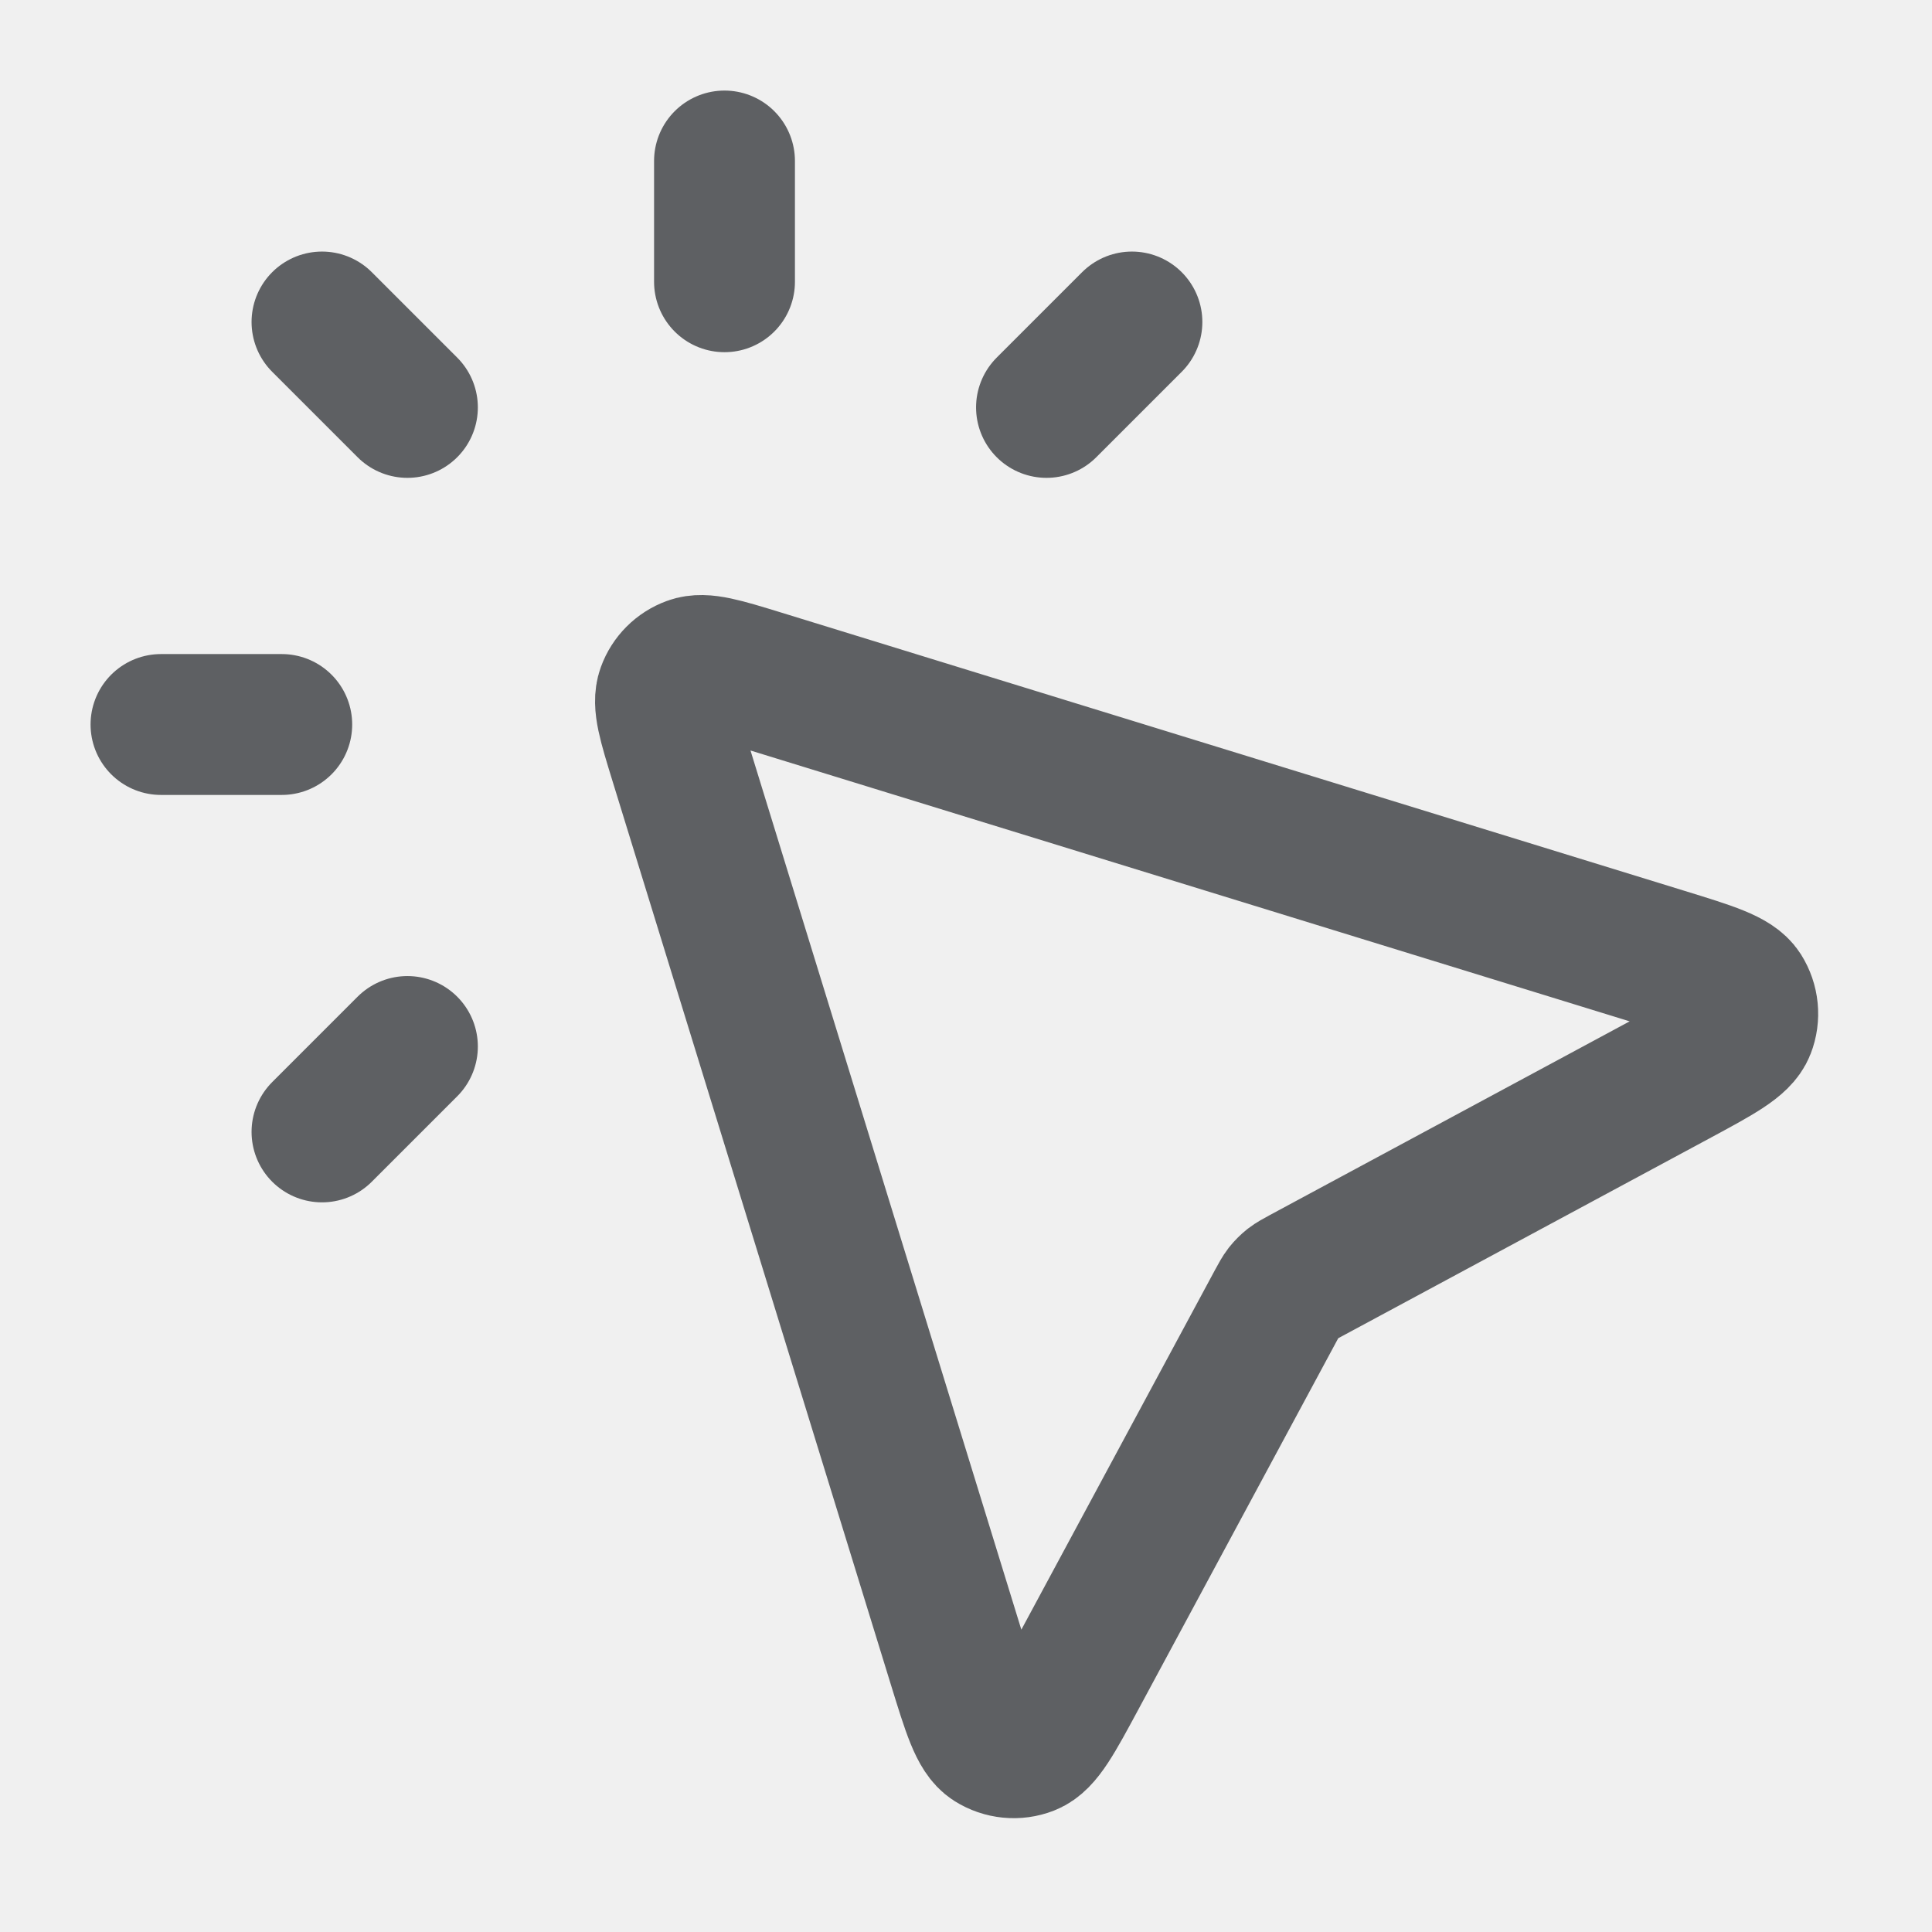
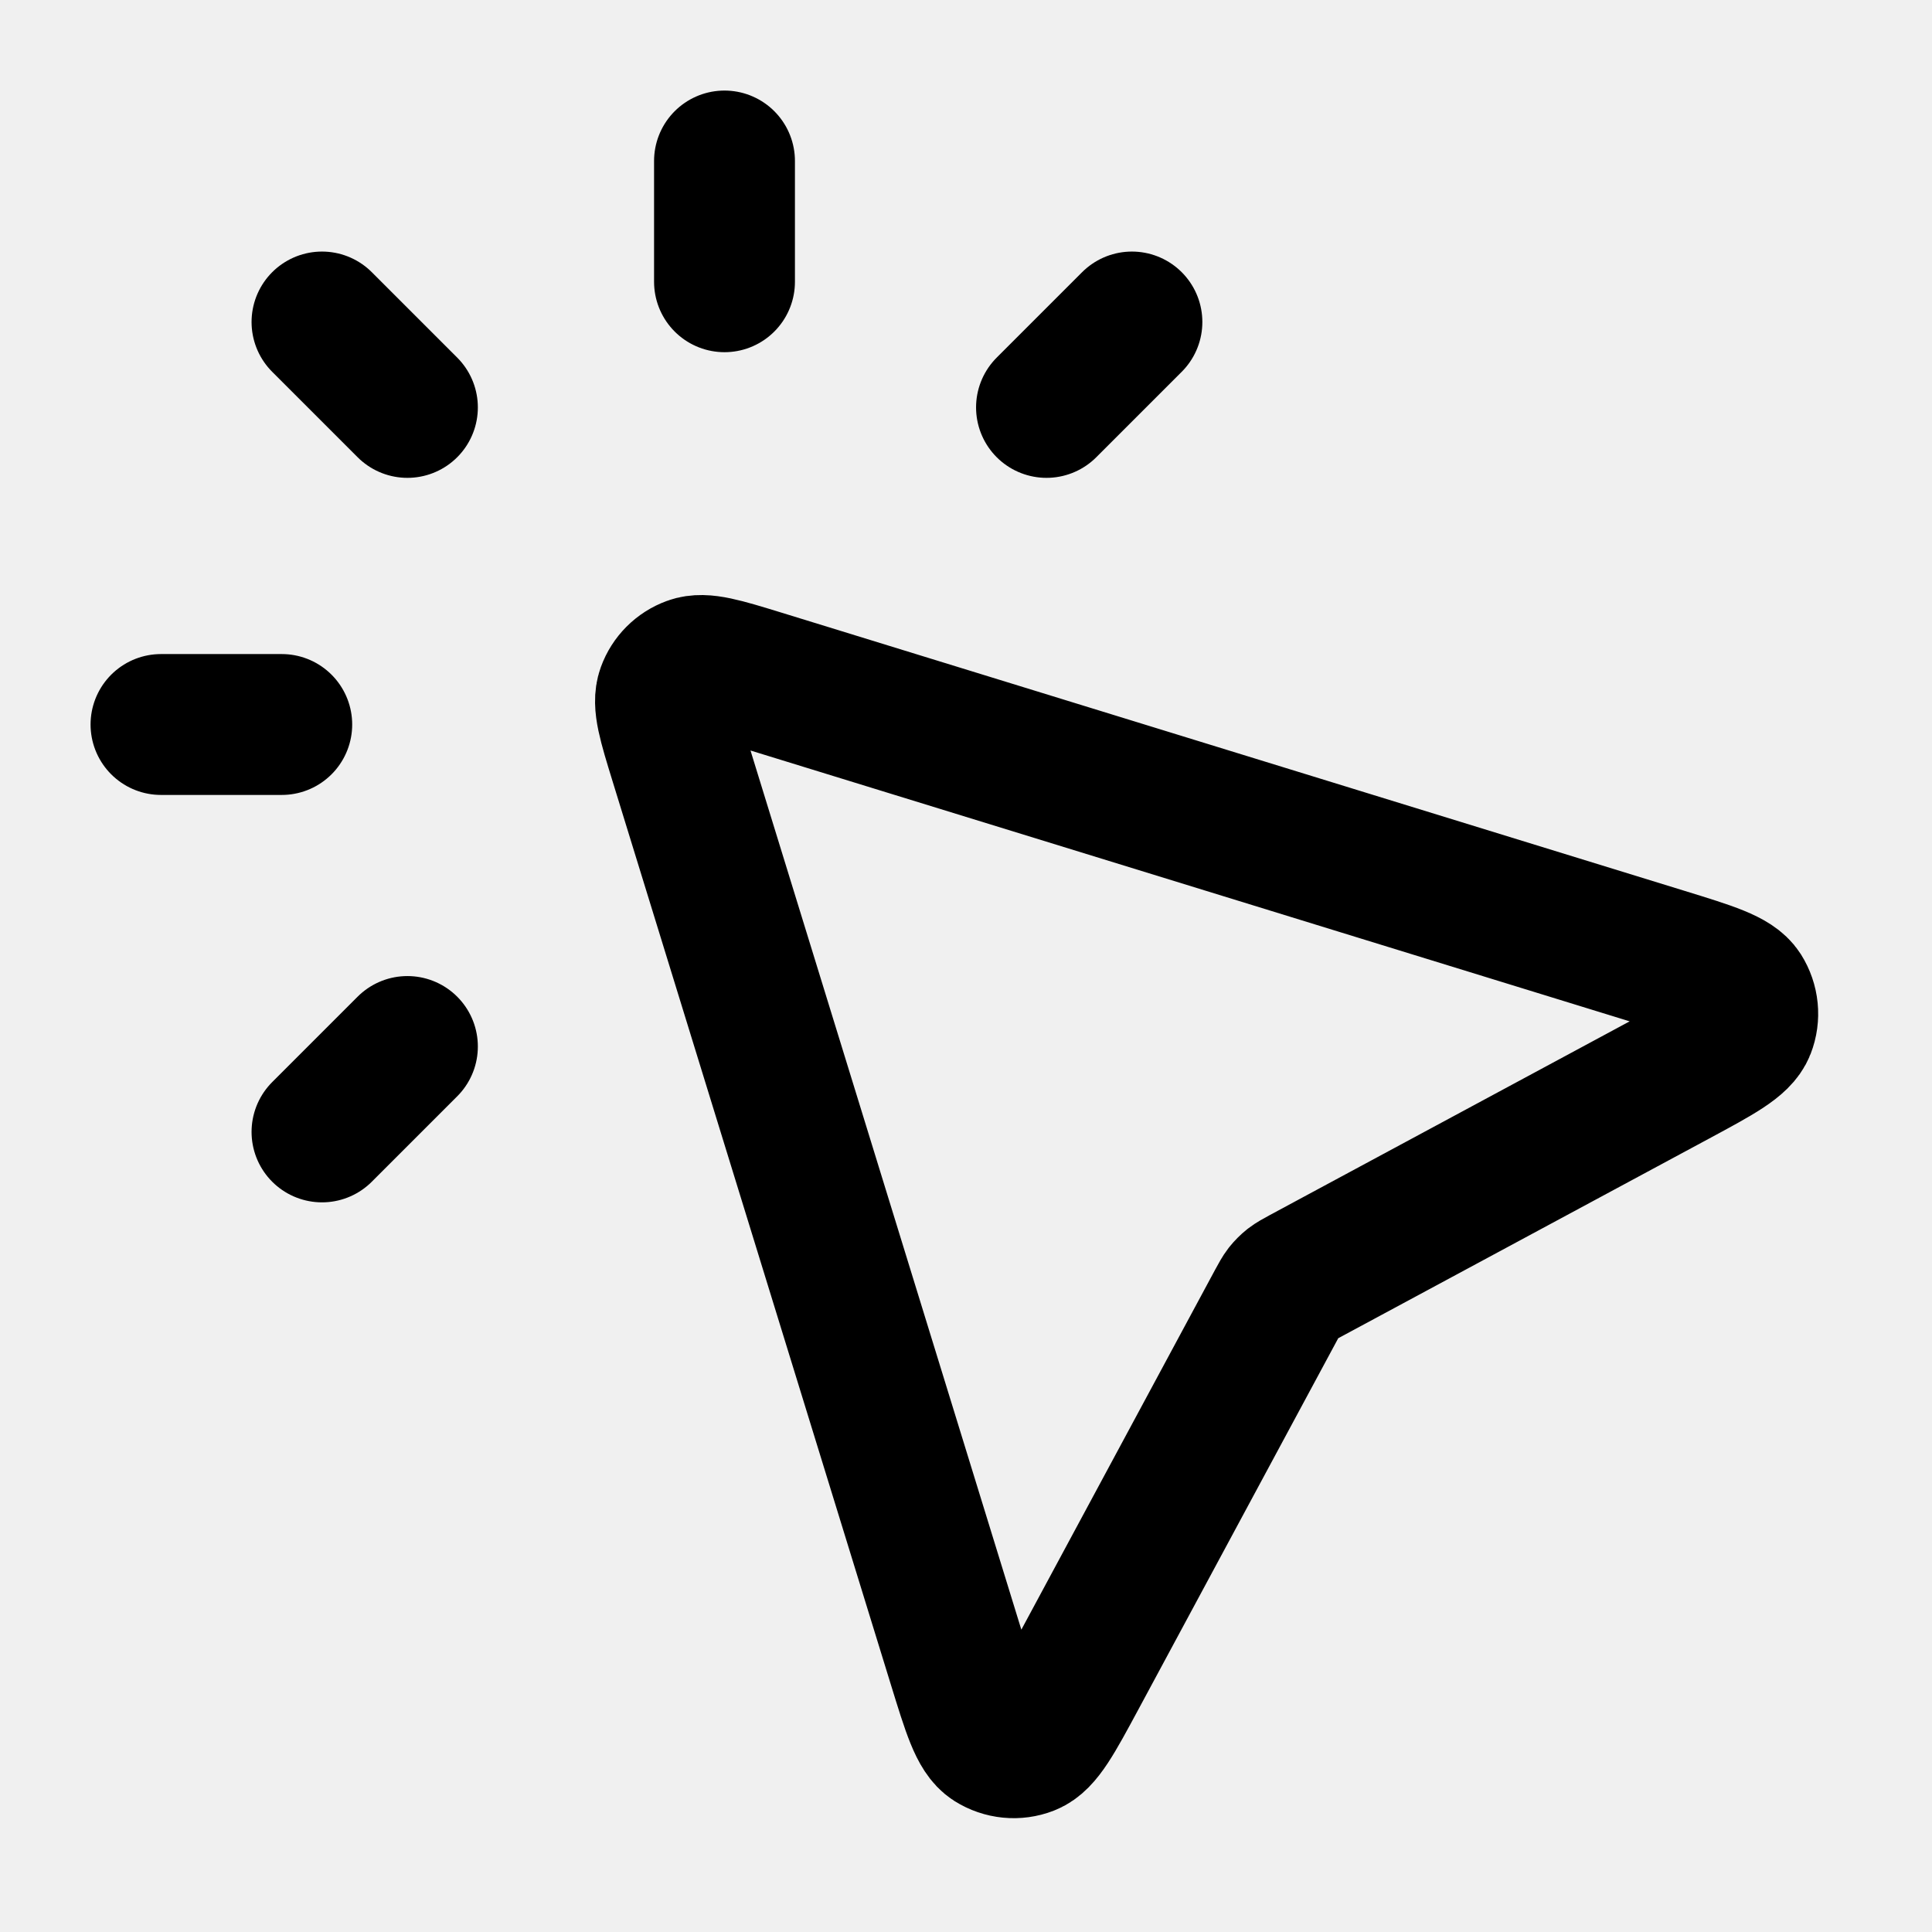
<svg xmlns="http://www.w3.org/2000/svg" width="24" height="24" viewBox="0 0 24 24" fill="none">
  <g clip-path="url(#clip0_1552_31147)">
-     <path d="M9 3.5V2M5.061 5.061L4 4M5.061 13L4 14.061M13 5.061L14.061 4M3.5 9H2M15.864 16.19L13.373 20.817C13.088 21.346 12.946 21.61 12.774 21.677C12.626 21.735 12.459 21.718 12.324 21.633C12.169 21.534 12.081 21.247 11.904 20.673L8.445 9.445C8.301 8.977 8.229 8.742 8.287 8.584C8.337 8.446 8.446 8.337 8.584 8.287C8.742 8.229 8.976 8.301 9.445 8.445L20.673 11.904C21.247 12.081 21.534 12.169 21.633 12.324C21.718 12.459 21.735 12.626 21.677 12.774C21.61 12.946 21.346 13.088 20.817 13.373L16.19 15.864C16.111 15.907 16.072 15.928 16.037 15.955C16.007 15.979 15.979 16.007 15.955 16.037C15.928 16.072 15.907 16.111 15.864 16.19Z" stroke="#5E6063" stroke-width="1.75" stroke-linecap="round" stroke-linejoin="round" />
+     <path d="M9 3.5V2M5.061 5.061L4 4M5.061 13L4 14.061M13 5.061L14.061 4M3.5 9H2M15.864 16.19L13.373 20.817C13.088 21.346 12.946 21.61 12.774 21.677C12.626 21.735 12.459 21.718 12.324 21.633C12.169 21.534 12.081 21.247 11.904 20.673L8.445 9.445C8.301 8.977 8.229 8.742 8.287 8.584C8.337 8.446 8.446 8.337 8.584 8.287C8.742 8.229 8.976 8.301 9.445 8.445L20.673 11.904C21.247 12.081 21.534 12.169 21.633 12.324C21.718 12.459 21.735 12.626 21.677 12.774C21.61 12.946 21.346 13.088 20.817 13.373L16.19 15.864C16.111 15.907 16.072 15.928 16.037 15.955C16.007 15.979 15.979 16.007 15.955 16.037C15.928 16.072 15.907 16.111 15.864 16.19Z" stroke="currentColor" stroke-width="1.75" stroke-linecap="round" stroke-linejoin="round" />
  </g>
  <defs>
    <clipPath id="clip0_1552_31147">
-       <rect width="24" height="24" fill="white" />
+       <rect width="24" height="24" fill="currentColor" />
    </clipPath>
  </defs>
</svg>
